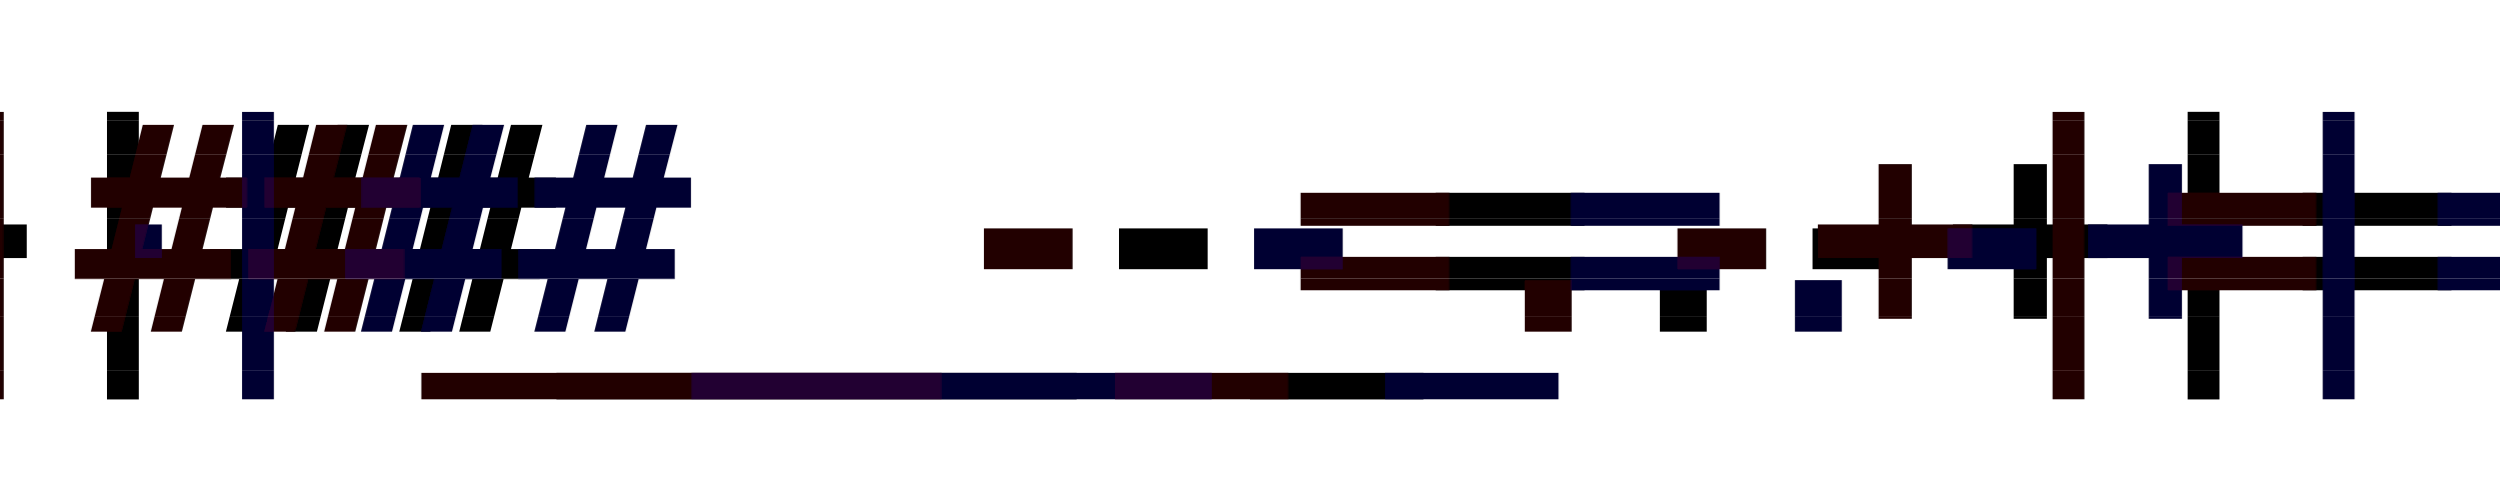
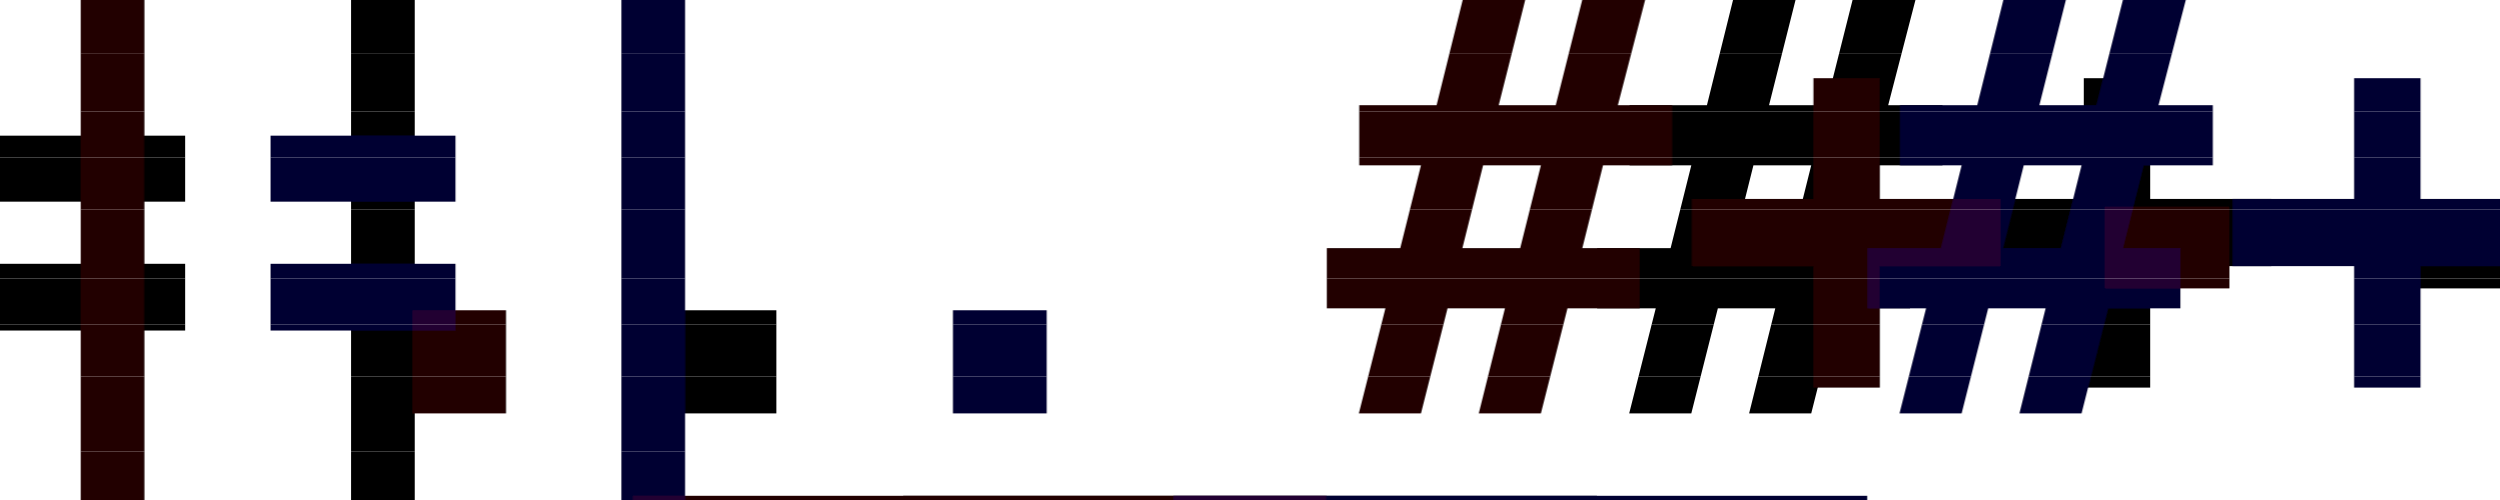
- <svg xmlns="http://www.w3.org/2000/svg" viewBox="0 0 200 40" preserveAspectRatio="none">
+ <svg xmlns="http://www.w3.org/2000/svg" viewBox="0 0 100 20" preserveAspectRatio="none">
  <style>
          text { fill: #220033; }
          @media (prefers-color-scheme: dark) { text { fill: #DDCCFF; } }
      </style>
-   <text filter="url(#glitch)" font-family="monospace, serif" font-weight="bolder" font-size="x-large" textLength="90%" lengthAdjust="spacingAndGlyphs" text-anchor="middle" dominant-baseline="middle" x="50%" y="50%">+|##___-_=.-+|=.</text>
+   <text filter="url(#glitch)" font-family="monospace, serif" font-weight="bolder" font-size="x-large" text-anchor="middle" dominant-baseline="middle" x="50%" y="50%">_.=+=|.__#+-_-#|</text>
  <defs>
    <filter id="glitch" primitiveUnits="objectBoundingBox" x="-10%" y="0%" width="120%" height="100%">
      <feColorMatrix in="SourceGraphic" result="red" type="matrix" values="1 0 0 0 0 0 0 0 0 0 0 0 0 0 0 0 0 0 1 0" />
      <feColorMatrix in="SourceGraphic" result="green" type="matrix" values="0 0 0 0 0 0 1 0 0 0 0 0 0 0 0 0 0 0 1 0" />
      <feColorMatrix in="SourceGraphic" result="blue" type="matrix" values="0 0 0 0 0 0 0 0 0 0 0 0 1 0 0 0 0 0 1 0" />
      <feOffset in="red" result="red-shifted" dx="-0.05" dy="0">
-         <animate attributeName="dx" keyTimes="0; 0.01; 0.02; 0.06; 0.07; 0.16; 0.18; 0.26; 0.29; 0.32; 0.34; 0.37; 0.42; 0.58; 0.59; 0.61; 0.62; 0.65; 0.71; 0.79; 0.85; 0.89; 0.92; 0.94; 0.98" values="0.07; -0.04; 0.07; 0.01; 0.02; 0.05; -0.01; 0.06; 0.04; -0.06; -0.07; -0.06; -0.01; 0.05; -0.06; 0.07; 0.07; 0.03; 0.04; 0.03; 0.07; 0.03; -0.03; -0.06; -0.05" begin="0" dur="5s" calcMode="discrete" repeatCount="indefinite" fill="freeze" />
+         <animate attributeName="dx" keyTimes="0; 0.01; 0.06; 0.13; 0.20; 0.22; 0.23; 0.31; 0.35; 0.50; 0.53; 0.62; 0.76; 0.90; 0.93" values="0.05; -0.05; -0.05; 0.07; -0.05; 0.02; -0.02; -0.06; 0.05; 0.01; -0.07; 0.05; 0.01; -0.02; -0.01" begin="0" dur="17s" calcMode="discrete" repeatCount="indefinite" fill="freeze" />
      </feOffset>
      <feOffset in="blue" result="blue-shifted" dx="0.05" dy="0">
-         <animate attributeName="dx" keyTimes="0; 0.01; 0.06; 0.10; 0.11; 0.13; 0.16; 0.21; 0.28; 0.33; 0.35; 0.45; 0.46; 0.55; 0.56; 0.59; 0.61; 0.62; 0.63; 0.67; 0.74; 0.75; 0.77; 0.80; 0.81; 0.83; 0.84; 0.85; 0.89" values="0.07; -0.06; 0.02; 0.06; -0.06; -0.02; -0.01; -0.04; 0.03; 0.06; -0.06; -0.07; 0.03; 0.07; 0.02; -0.03; -0.07; 0.06; 0.05; -0.03; -0.04; -0.03; -0.05; 0.05; 0.06; -0.06; 0.06; 0.01; 0.05" begin="0" dur="28s" calcMode="discrete" repeatCount="indefinite" fill="freeze" />
+         <animate attributeName="dx" keyTimes="0; 0.06; 0.07; 0.08; 0.10; 0.12; 0.14; 0.24; 0.42; 0.44; 0.45; 0.48; 0.58; 0.64; 0.71; 0.82; 0.94" values="-0.02; 0.05; 0.06; -0.07; 0.02; -0.03; 0.06; -0.06; 0.03; 0.04; -0.05; -0.04; -0.01; -0.01; -0.03; 0.03; 0.04" begin="0" dur="17s" calcMode="discrete" repeatCount="indefinite" fill="freeze" />
      </feOffset>
      <feBlend mode="screen" in="red-shifted" in2="green" result="red-green" />
      <feBlend mode="screen" in="red-green" in2="blue-shifted" result="blended" />
-       <feOffset in="blended" dx="0" dy="0" y="0%" height="3%" result="slice_1a" />
-       <feOffset in="blended" dx="0" dy="0" y="3%" height="12%" result="slice_1b">
-         <animate attributeName="dx" keyTimes="0; 0.07; 0.08; 0.10; 0.35; 0.37; 0.50; 0.61; 0.90; 0.91; 0.92" values="-0.04; 0.07; 0.07; -0.02; -0.03; 0.06; -0.02; 0.02; 0.06; -0.05; 0.03" begin="0s" dur="3s" calcMode="discrete" repeatCount="indefinite" fill="freeze" />
+       <feOffset in="blended" dx="0" dy="0" y="0%" height="14%" result="slice_1a" />
+       <feOffset in="blended" dx="0" dy="0" y="14%" height="10%" result="slice_1b">
+         <animate attributeName="dx" keyTimes="0; 0.02; 0.13; 0.17; 0.23; 0.43; 0.44; 0.54; 0.56; 0.60; 0.73; 0.75; 0.91" values="-0.07; -0.05; -0.02; -0.04; 0.03; -0.05; -0.07; -0.03; 0.04; 0.07; -0.05; 0.02; -0.06" begin="0s" dur="12s" calcMode="discrete" repeatCount="indefinite" fill="freeze" />
      </feOffset>
-       <feOffset in="blended" dx="0" dy="0" y="15%" height="22%" result="slice_2a" />
-       <feOffset in="blended" dx="0" dy="0" y="37%" height="21%" result="slice_2b">
-         <animate attributeName="dx" keyTimes="0; 0.07; 0.09; 0.34; 0.50; 0.56; 0.67; 0.76; 0.81; 0.93; 0.97" values="-0.05; -0.03; 0.02; 0.05; 0.02; -0.01; -0.07; -0.04; -0.04; -0.05; 0.03" begin="0s" dur="6s" calcMode="discrete" repeatCount="indefinite" fill="freeze" />
+       <feOffset in="blended" dx="0" dy="0" y="24%" height="8%" result="slice_2a" />
+       <feOffset in="blended" dx="0" dy="0" y="32%" height="9%" result="slice_2b">
+         <animate attributeName="dx" keyTimes="0; 0.14; 0.19; 0.27; 0.41; 0.42; 0.49; 0.56; 0.80" values="0.06; -0.02; -0.02; 0.03; -0.03; 0.04; 0.01; 0.05; 0.07" begin="0s" dur="8s" calcMode="discrete" repeatCount="indefinite" fill="freeze" />
      </feOffset>
-       <feOffset in="blended" dx="0" dy="0" y="58%" height="13%" result="slice_3a" />
-       <feOffset in="blended" dx="0" dy="0" y="71%" height="19%" result="slice_3b">
-         <animate attributeName="dx" keyTimes="0; 0.05; 0.13; 0.36; 0.37; 0.39; 0.80; 0.83" values="0.02; -0.05; 0.04; -0.05; 0.06; -0.06; 0.05; -0.06" begin="0s" dur="23s" calcMode="discrete" repeatCount="indefinite" fill="freeze" />
+       <feOffset in="blended" dx="0" dy="0" y="41%" height="12%" result="slice_3a" />
+       <feOffset in="blended" dx="0" dy="0" y="53%" height="8%" result="slice_3b">
+         <animate attributeName="dx" keyTimes="0; 0.05; 0.06; 0.08; 0.11; 0.14; 0.15; 0.18; 0.27; 0.30; 0.38; 0.39; 0.40; 0.43; 0.51; 0.54; 0.62; 0.64; 0.68; 0.69; 0.83; 0.84; 0.88; 0.90; 0.92; 0.93; 0.97; 0.99" values="-0.07; -0.04; -0.05; -0.07; 0.06; -0.06; 0.01; -0.02; 0.04; -0.04; 0.05; -0.06; 0.04; -0.05; 0.04; 0.01; -0.06; -0.05; -0.06; 0.07; -0.03; 0.06; -0.03; -0.06; 0.03; 0.04; 0.05; -0.04" begin="0s" dur="31s" calcMode="discrete" repeatCount="indefinite" fill="freeze" />
      </feOffset>
-       <feOffset in="blended" dx="0" dy="0" y="90%" height="28%" result="slice_4a" />
-       <feOffset in="blended" dx="0" dy="0" y="118%" height="21%" result="slice_4b">
-         <animate attributeName="dx" keyTimes="0; 0.15; 0.19; 0.42; 0.53; 0.58; 0.64; 0.78; 0.84; 0.88" values="0.03; -0.07; 0.03; -0.02; -0.02; 0.01; 0.07; 0.06; -0.05; -0.01" begin="0s" dur="28s" calcMode="discrete" repeatCount="indefinite" fill="freeze" />
+       <feOffset in="blended" dx="0" dy="0" y="61%" height="9%" result="slice_4a" />
+       <feOffset in="blended" dx="0" dy="0" y="70%" height="13%" result="slice_4b">
+         <animate attributeName="dx" keyTimes="0; 0.01; 0.02; 0.12; 0.14; 0.15; 0.18; 0.23; 0.24; 0.36; 0.41; 0.52; 0.66; 0.69; 0.73; 0.75; 0.81; 0.84; 0.85; 0.87; 0.90; 0.98; 1.00" values="-0.07; 0.04; -0.03; -0.01; -0.06; 0.04; -0.01; 0.03; 0.05; 0.06; -0.02; 0.05; 0.03; -0.02; 0.02; 0.01; -0.06; -0.02; -0.06; 0.07; 0.01; -0.02; -0.03" begin="0s" dur="23s" calcMode="discrete" repeatCount="indefinite" fill="freeze" />
+       </feOffset>
+       <feOffset in="blended" dx="0" dy="0" y="83%" height="24%" result="slice_5a" />
+       <feOffset in="blended" dx="0" dy="0" y="107%" height="5%" result="slice_5b">
+         <animate attributeName="dx" keyTimes="0; 0.12; 0.14; 0.19; 0.27; 0.28; 0.29; 0.33; 0.36; 0.37; 0.40; 0.47; 0.52; 0.53; 0.55; 0.56; 0.57; 0.61; 0.67; 0.69; 0.76; 0.77; 0.78; 0.81; 0.82; 0.84; 0.99" values="0.07; -0.06; 0.01; 0.03; 0.01; -0.07; -0.05; -0.05; 0.03; -0.01; -0.05; -0.02; -0.06; -0.02; 0.04; -0.05; -0.03; -0.03; 0.02; 0.07; -0.03; -0.05; -0.04; 0.06; 0.07; 0.05; -0.01" begin="0s" dur="4s" calcMode="discrete" repeatCount="indefinite" fill="freeze" />
      </feOffset>
      <feMerge>
        <feMergeNode in="slice_1a" />
        <feMergeNode in="slice_1b" />
        <feMergeNode in="slice_2a" />
        <feMergeNode in="slice_2b" />
        <feMergeNode in="slice_3a" />
        <feMergeNode in="slice_3b" />
        <feMergeNode in="slice_4a" />
        <feMergeNode in="slice_4b" />
+         <feMergeNode in="slice_5a" />
+         <feMergeNode in="slice_5b" />
      </feMerge>
    </filter>
  </defs>
</svg>
